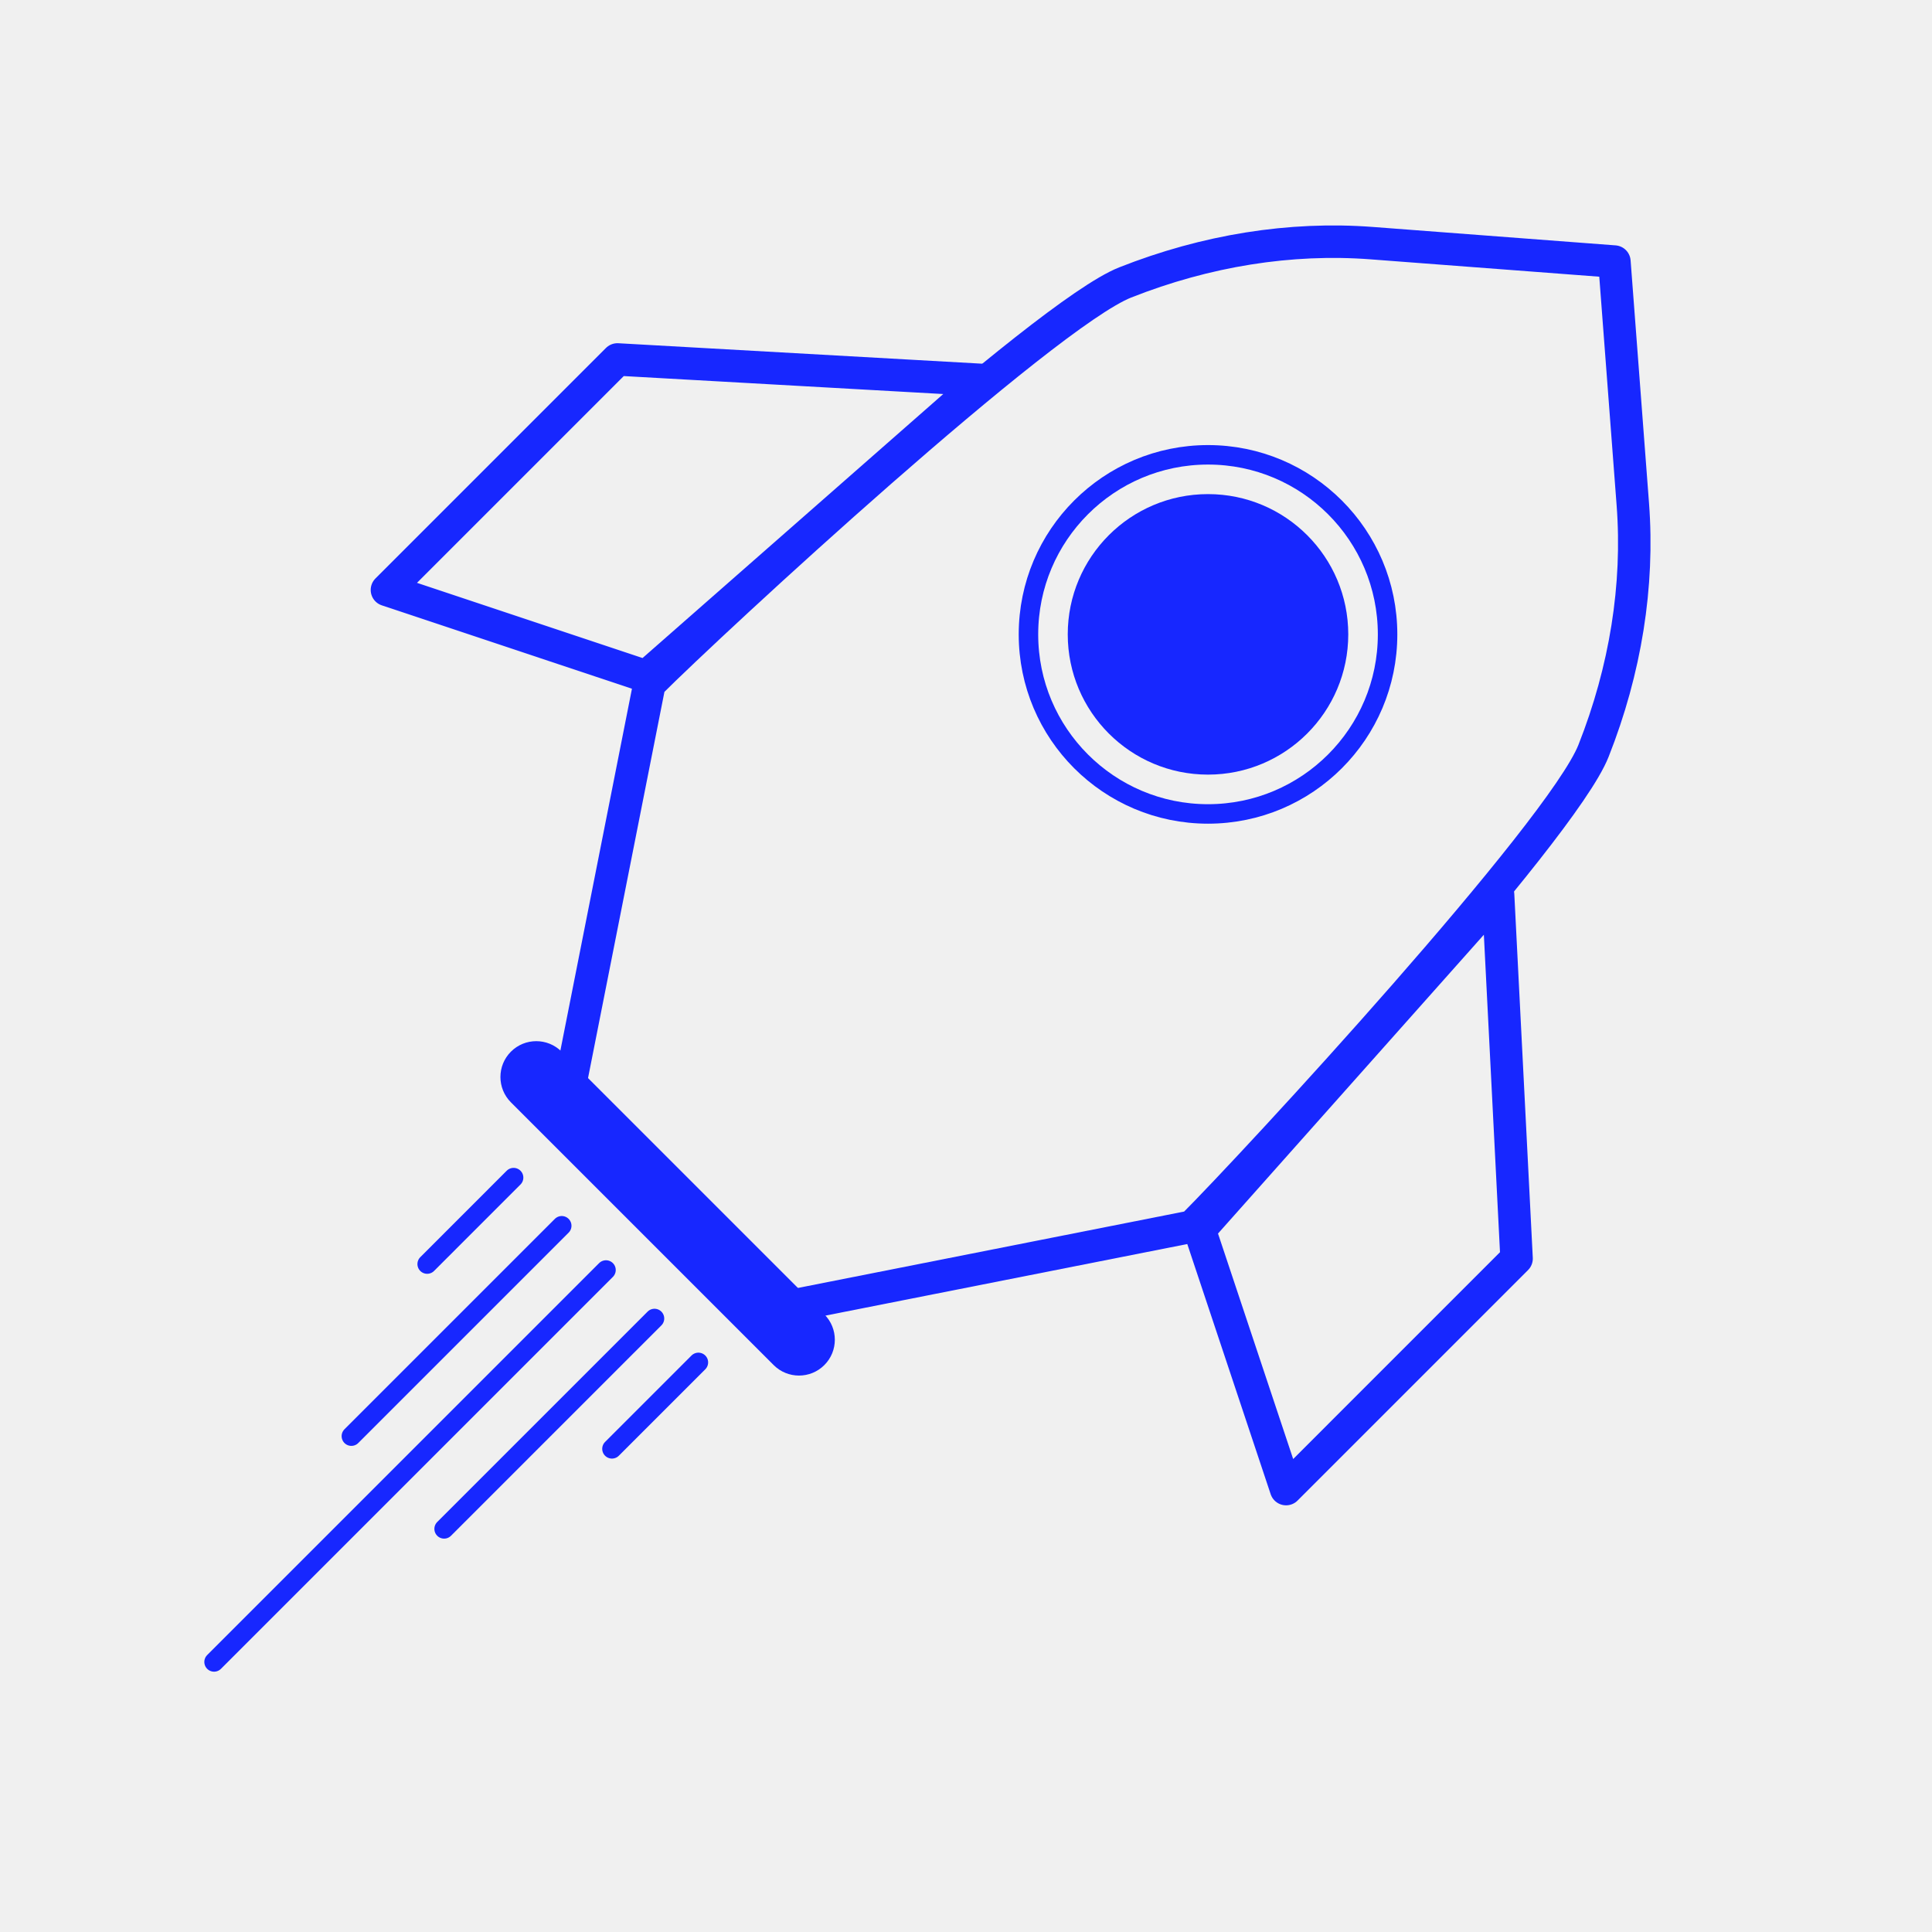
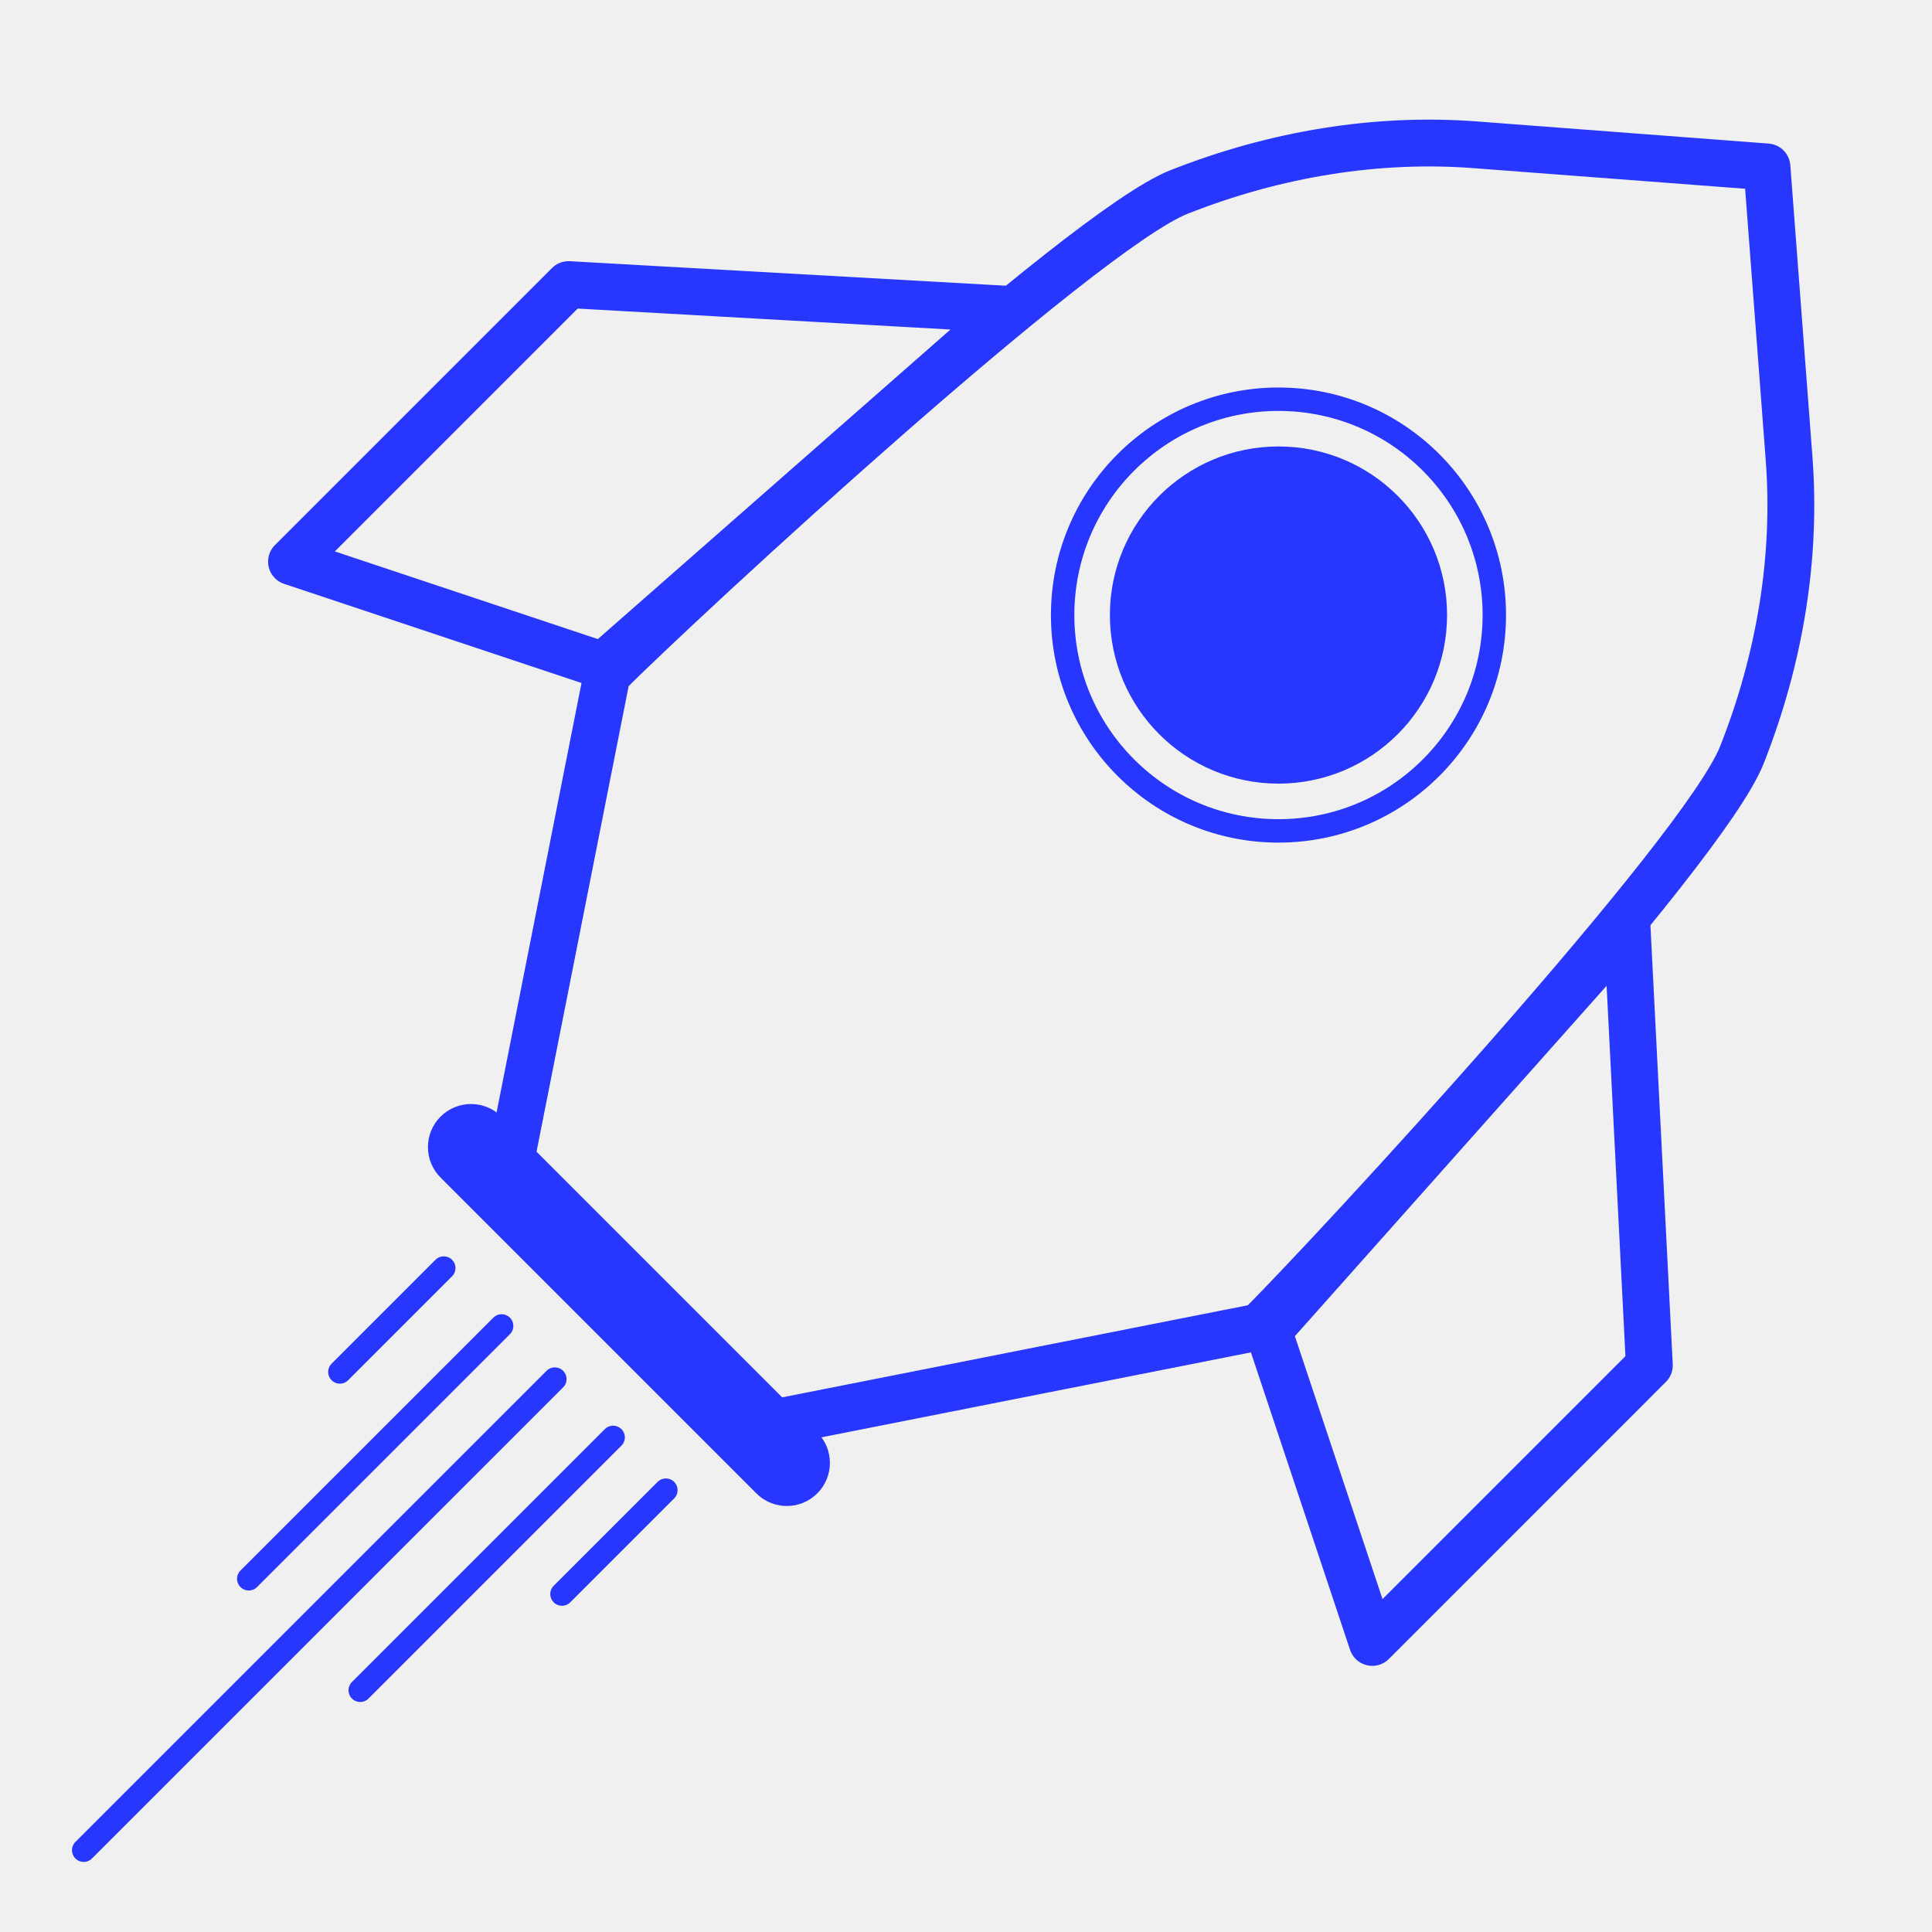
- <svg xmlns="http://www.w3.org/2000/svg" width="119" height="119" viewBox="0 0 119 119" fill="none">
-   <g clip-path="url(#clip0_230_5078)">
-     <path d="M84.482 14.976L99.438 16.111L100.573 31.068C100.952 36.064 100.123 41.263 98.152 46.246C96.181 51.229 77.329 71.65 73.433 75.546L46.977 80.779L34.771 68.573L40.004 42.117C43.9 38.221 64.32 19.369 69.303 17.398C74.286 15.427 79.485 14.597 84.482 14.976Z" stroke="#1727FF" stroke-width="2" stroke-linejoin="round" />
-     <path d="M60.596 23.409L38.03 22.14L23.833 36.337L39.805 41.661L60.596 23.409ZM92.272 55.086L93.412 77.521L79.215 91.719L73.891 75.747L92.272 55.086Z" stroke="#1727FF" stroke-width="2" stroke-linecap="round" stroke-linejoin="round" />
-     <path d="M31.635 72.534L26.311 77.859M37.326 78.225L13.185 102.366M43.017 83.916L37.693 89.24M40.313 81.212L27.355 94.17M34.6 75.5L21.642 88.458" stroke="#1727FF" stroke-width="1.2" stroke-linecap="round" stroke-linejoin="round" />
-     <circle cx="74.407" cy="39.074" r="11.06" stroke="#1727FF" stroke-width="1.2" />
-     <circle cx="74.406" cy="39.073" r="8.639" fill="#1727FF" />
-     <rect x="33.031" y="63.215" width="27.301" height="4.415" rx="2.208" transform="rotate(45 33.0308 63.2151)" fill="#1727FF" />
+ <svg xmlns="http://www.w3.org/2000/svg" width="99" height="99" viewBox="0 0 99 99" fill="none">
+   <g clip-path="url(#clip0_195_25415)">
+     <path d="M75.587 7.419L90.543 8.554L91.678 23.511C92.057 28.507 91.228 33.706 89.257 38.689C87.286 43.672 68.434 64.093 64.537 67.989L38.082 73.222L25.875 61.016L31.108 34.561C35.005 30.664 55.424 11.812 60.407 9.841C65.39 7.87 70.59 7.04 75.587 7.419Z" stroke="#2837FF" stroke-width="2.4" stroke-linejoin="round" />
+     <path d="M51.7 15.852L29.134 14.583L14.937 28.78L30.909 34.104L51.7 15.852ZM83.376 47.529L84.516 69.964L70.319 84.162L64.995 68.19L83.376 47.529Z" stroke="#2837FF" stroke-width="2.4" stroke-linecap="round" stroke-linejoin="round" />
+     <path d="M22.74 64.978L17.416 70.302M28.431 70.668L4.289 94.809M34.121 76.359L28.797 81.683M31.418 73.655L18.459 86.614M25.705 67.943L12.747 80.901" stroke="#2837FF" stroke-width="1.2" stroke-linecap="round" stroke-linejoin="round" />
+     <circle cx="65.512" cy="31.517" r="11.06" stroke="#2837FF" stroke-width="1.2" />
+     <circle cx="65.512" cy="31.516" r="8.639" fill="#2837FF" />
+     <rect x="24.136" y="55.658" width="27.301" height="4.415" rx="2.208" transform="rotate(45 24.1355 55.6582)" fill="#2837FF" />
  </g>
  <defs>
-     <clipPath id="clip0_230_5078">
-       <rect width="98.15" height="98.15" fill="white" transform="translate(9.72559 7.67188)" />
+     <clipPath id="clip0_195_25415">
+       <rect width="98.15" height="98.15" fill="white" transform="translate(0.8302 0.115555)" />
    </clipPath>
  </defs>
</svg>
